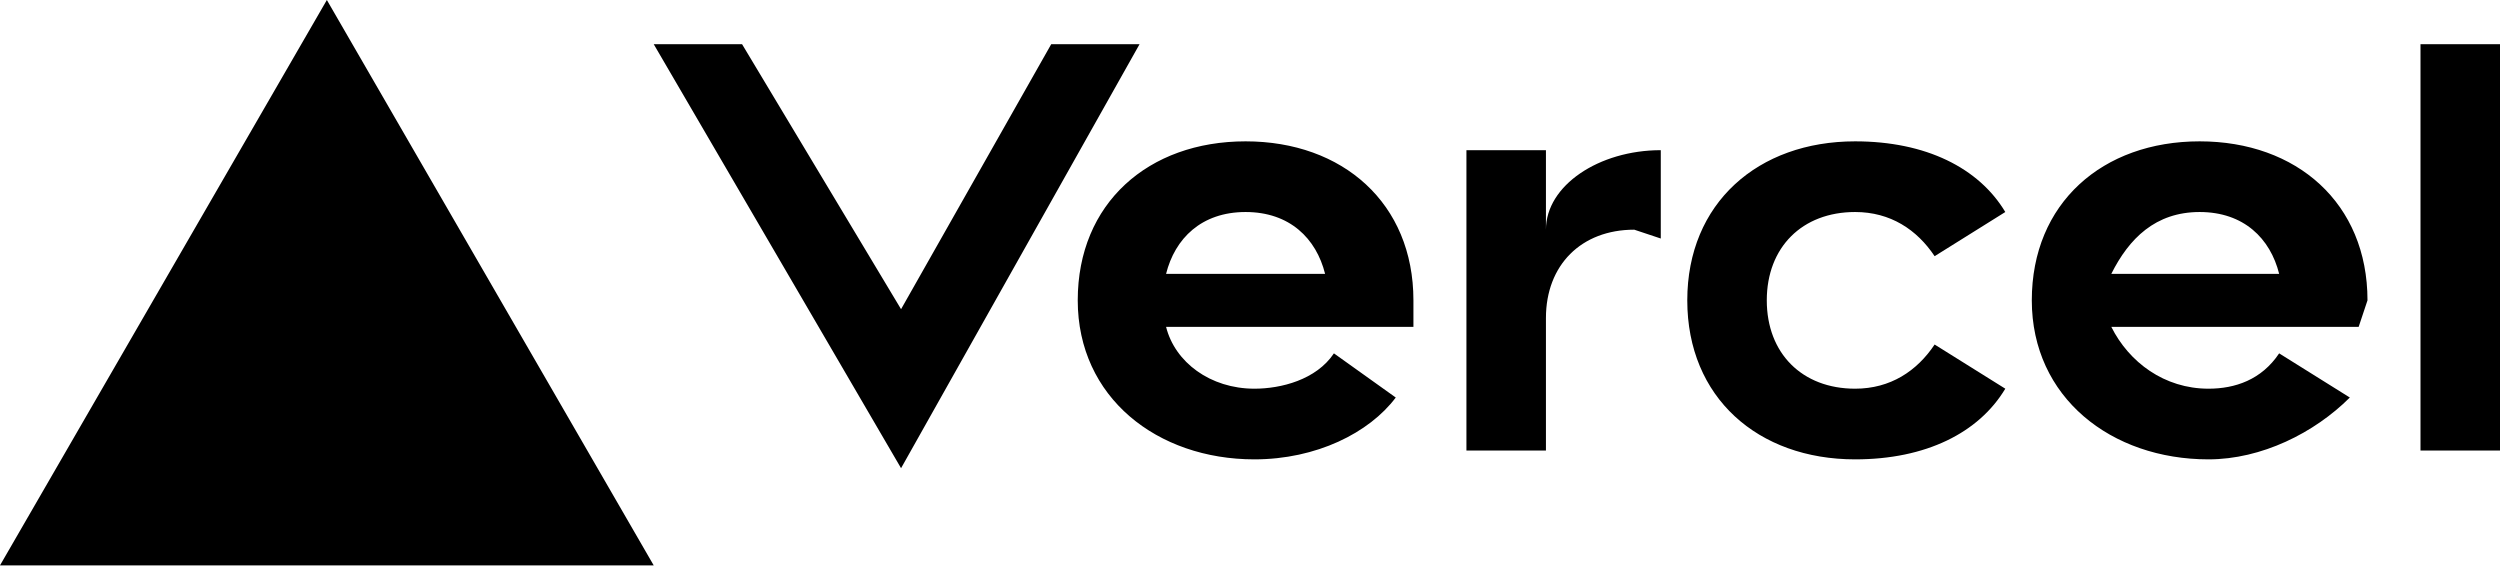
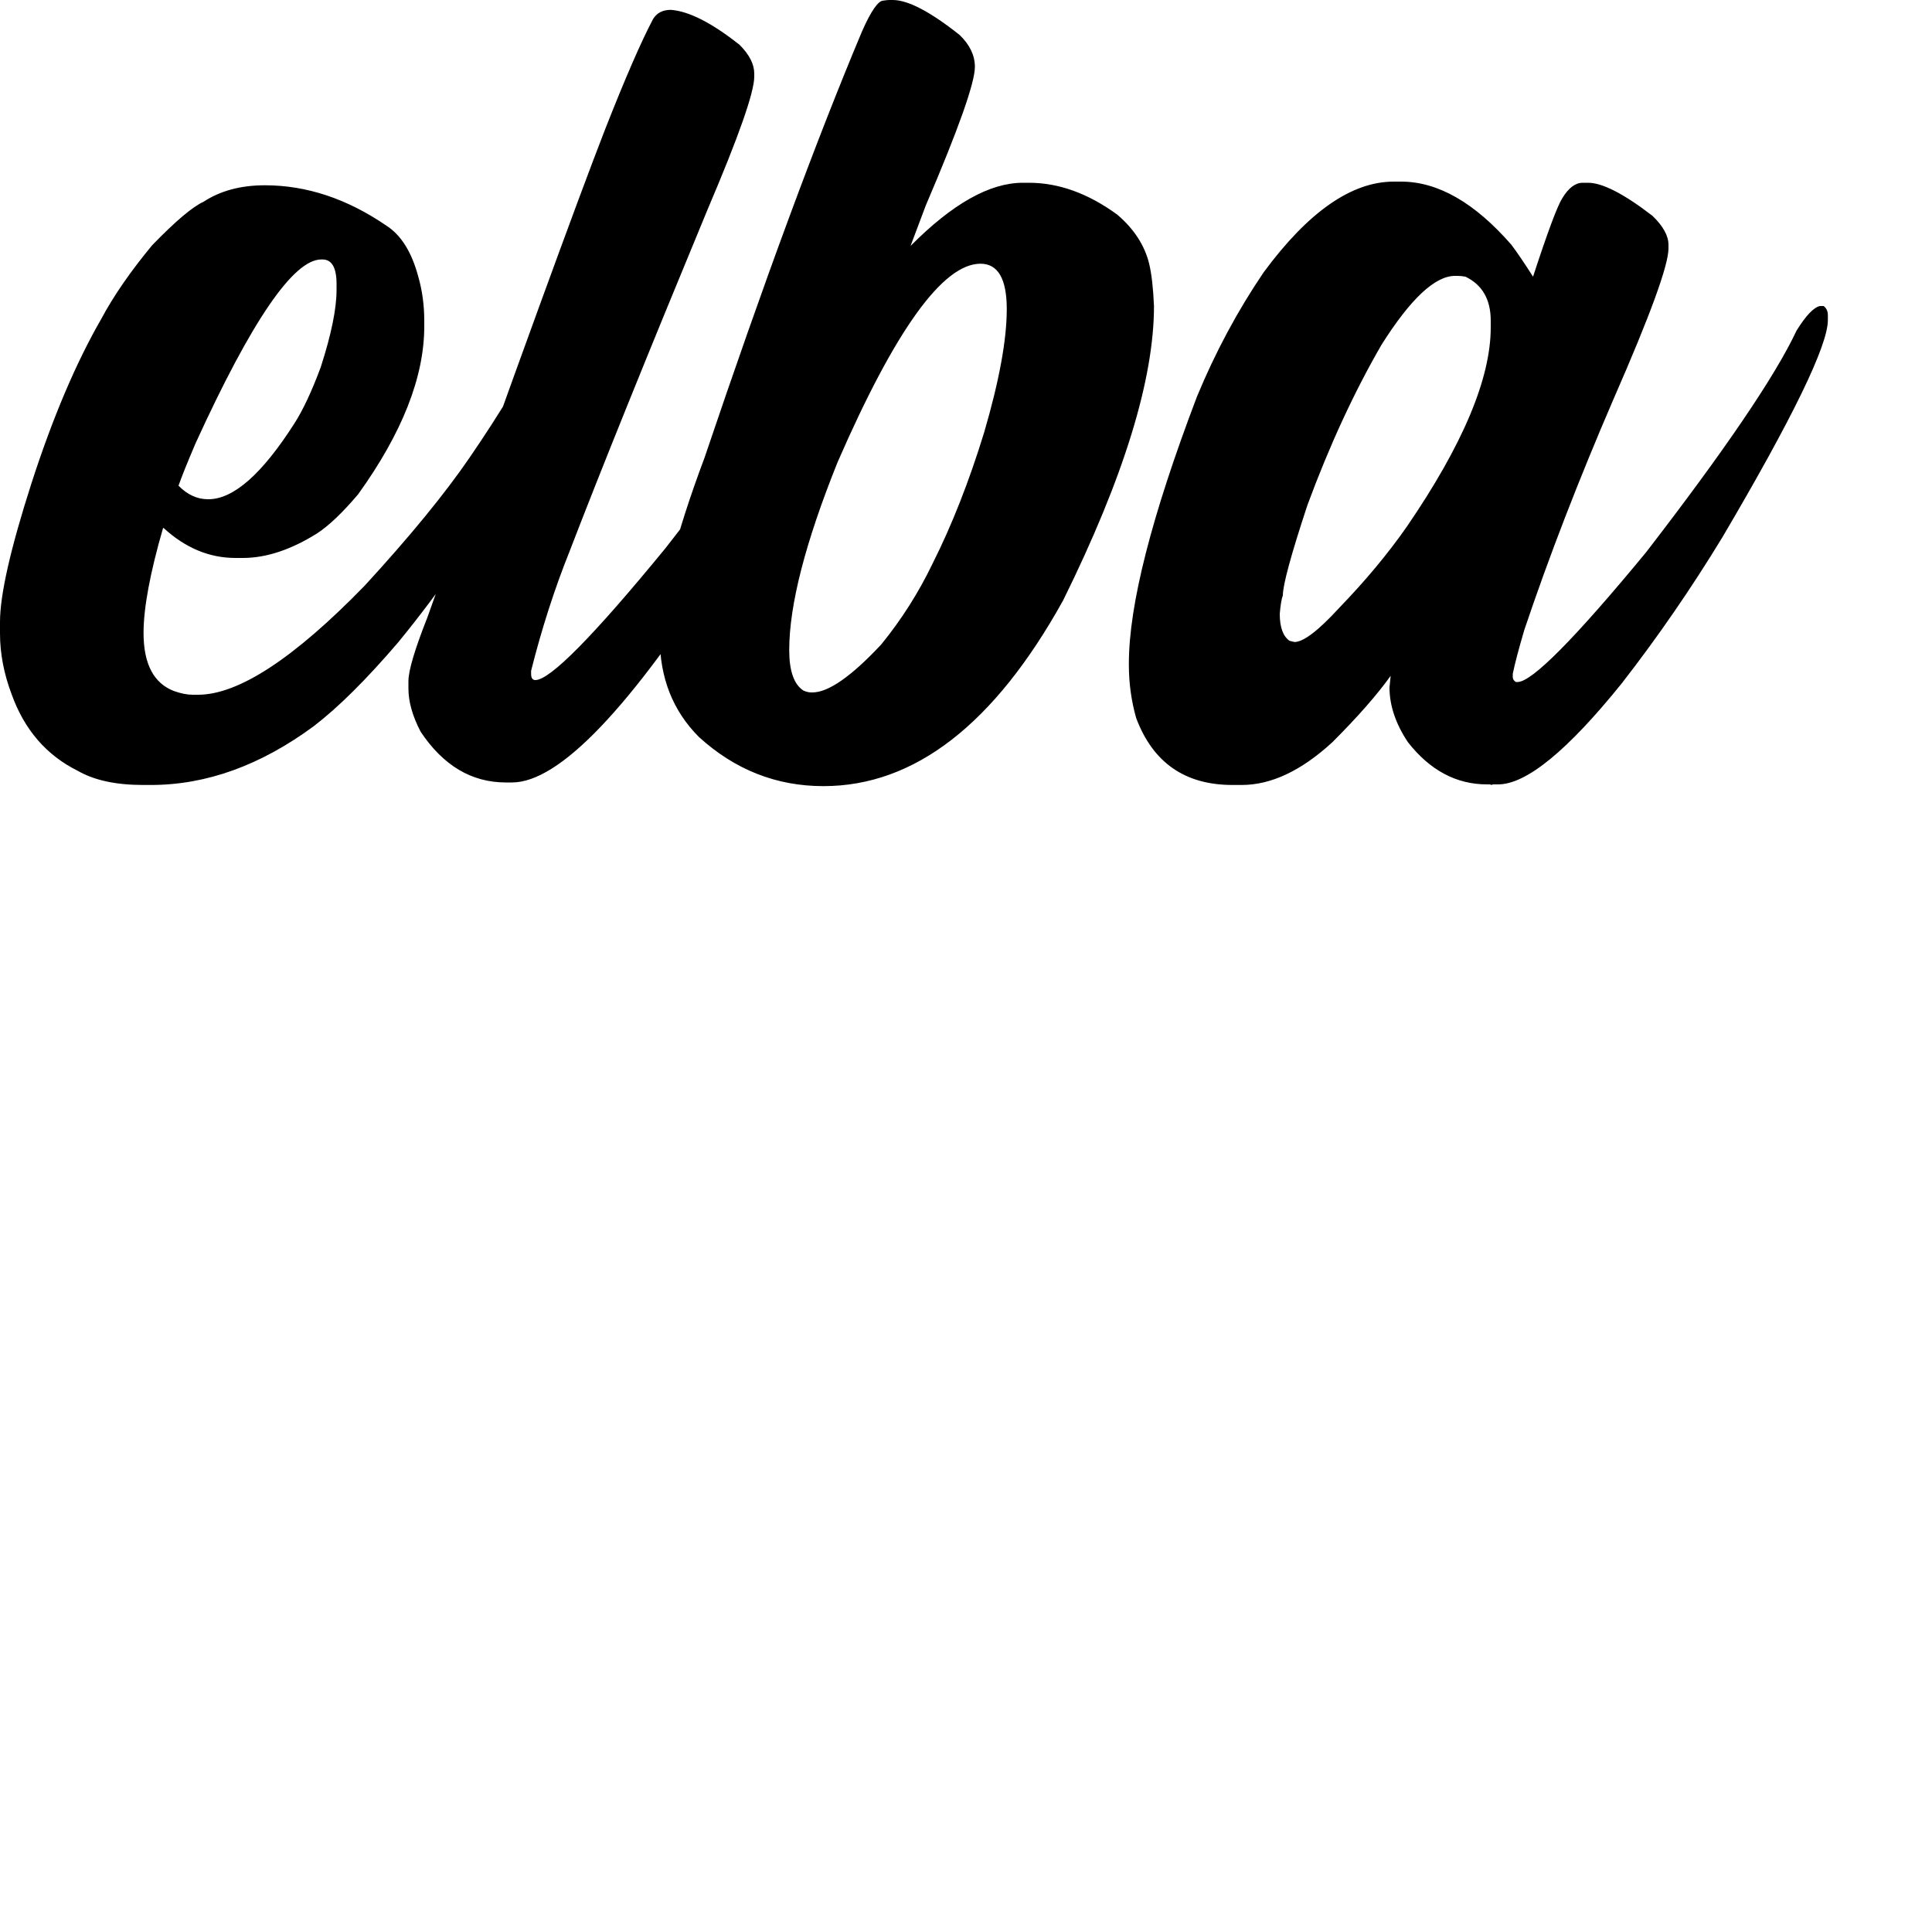
- <svg xmlns="http://www.w3.org/2000/svg" fill="none" viewBox="0 0 283 64">
-   <path fill="black" d="M141 16c-11 0-19 7-19 18s9 18 20 18c7 0 13-3 16-7l-7-5c-2 3-6 4-9 4-5 0-9-3-10-7h28v-3c0-11-8-18-19-18zm-9 15c1-4 4-7 9-7s8 3 9 7h-18zm117-15c-11 0-19 7-19 18s9 18 20 18c6 0 12-3 16-7l-8-5c-2 3-5 4-8 4-5 0-9-3-11-7h28l1-3c0-11-8-18-19-18zm-10 15c2-4 5-7 10-7s8 3 9 7h-19zm-39 3c0 6 4 10 10 10 4 0 7-2 9-5l8 5c-3 5-9 8-17 8-11 0-19-7-19-18s8-18 19-18c8 0 14 3 17 8l-8 5c-2-3-5-5-9-5-6 0-10 4-10 10zm83-29v46h-9V5h9zM37 0l37 64H0L37 0zm92 5-27 48L74 5h10l18 30 17-30h10zm59 12v10l-3-1c-6 0-10 4-10 10v15h-9V17h9v9c0-5 6-9 13-9z" />
+ <svg viewBox="0 0 100 100">
+   <path id="mini-logo-elba" d="M13.71-35.1L13.71-35.1Q16.95-35.1 20-33.01L20-33.01Q21.14-32.28 21.65-30.37L21.65-30.37Q21.96-29.29 21.96-28.09L21.96-28.09 21.96-27.8Q21.96-23.87 18.54-19.11L18.54-19.11Q17.33-17.68 16.41-17.08L16.41-17.08Q14.38-15.81 12.57-15.81L12.57-15.81 12.19-15.81Q10.16-15.81 8.47-17.36L8.47-17.36 8.44-17.36Q7.43-13.87 7.43-11.93L7.43-11.93Q7.43-9.52 9.01-8.92L9.01-8.92Q9.55-8.73 9.97-8.73L9.97-8.73 10.25-8.73Q13.39-8.73 18.88-14.38L18.88-14.38Q22.38-18.19 24.31-21.01L24.31-21.01Q26.6-24.34 28.69-28.25L28.69-28.25Q29.07-28.85 29.29-28.85L29.29-28.85Q29.71-28.85 29.71-28.34L29.71-28.34Q29.71-26.63 26.03-19.42L26.03-19.42Q24.03-15.62 20.6-11.43L20.6-11.43Q18.15-8.57 16.25-7.11L16.25-7.11Q12.12-4.06 7.81-4.06L7.81-4.06 7.4-4.06Q5.3-4.06 4.03-4.79L4.03-4.79Q1.59-6 0.6-8.76L0.6-8.76Q0-10.35 0-11.9L0-11.9 0-12.5Q0-14.6 1.62-19.65L1.62-19.65Q3.27-24.76 5.24-28.18L5.24-28.18Q6.19-29.96 7.87-31.99L7.87-31.99Q9.68-33.86 10.54-34.25L10.54-34.25Q11.84-35.1 13.71-35.1ZM9.24-19.55L9.24-19.55Q9.93-18.85 10.76-18.85L10.76-18.85 10.79-18.85Q12.73-18.85 15.23-22.76L15.23-22.76Q15.9-23.8 16.6-25.68L16.6-25.68Q17.42-28.22 17.42-29.68L17.42-29.68 17.42-29.99Q17.42-31.26 16.69-31.26L16.69-31.26 16.63-31.26Q14.47-31.26 10.12-21.74L10.12-21.74Q9.46-20.19 9.24-19.55ZM34.72-44.18L34.72-44.18Q36.12-44.08 38.28-42.37L38.28-42.37Q39.04-41.61 39.04-40.88L39.04-40.88 39.04-40.72Q39.04-39.51 36.63-33.86L36.63-33.86Q31.9-22.44 29.48-16.15L29.48-16.15Q28.31-13.23 27.49-9.97L27.49-9.97 27.49-9.81Q27.49-9.49 27.71-9.49L27.71-9.49Q28.85-9.49 34.44-16.31L34.44-16.31Q40.21-23.68 42.05-27.55L42.05-27.55Q42.91-28.95 43.48-28.98L43.48-28.98Q43.83-28.91 43.83-28.34L43.83-28.34Q43.77-25.96 37.55-15.77L37.55-15.77Q30.18-4.19 26.5-4.19L26.5-4.19 26.18-4.19Q23.52-4.19 21.77-6.82L21.77-6.82Q21.14-8.03 21.14-9.05L21.14-9.05 21.14-9.43Q21.14-10.25 22.12-12.73L22.12-12.73Q29.07-32.21 31.33-38.02L31.33-38.02Q32.88-41.96 33.8-43.7L33.8-43.7Q34.09-44.18 34.72-44.18ZM46.02-44.69L46.02-44.69 46.21-44.69Q47.39-44.69 49.67-42.88L49.67-42.88Q50.46-42.12 50.46-41.23L50.46-41.23Q50.46-39.99 47.92-34.06L47.92-34.06 47.13-31.96Q50.37-35.23 52.94-35.23L52.94-35.23 53.26-35.23Q55.57-35.23 57.83-33.58L57.83-33.58Q59.13-32.47 59.48-31.04L59.48-31.04Q59.67-30.25 59.73-28.85L59.73-28.85Q59.73-23.14 55.03-13.62L55.03-13.62Q49.7-4 42.62-4L42.62-4Q38.97-4 36.18-6.54L36.18-6.54Q34.15-8.57 34.15-11.68L34.15-11.68Q34.15-14.82 36.47-21.01L36.47-21.01Q41.07-34.63 44.62-43.07L44.62-43.07Q45.32-44.66 45.73-44.66L45.73-44.66Q45.93-44.69 46.02-44.69ZM40.85-11.04L40.85-11.04Q40.85-9.43 41.58-8.95L41.58-8.95Q41.8-8.85 41.99-8.85L41.99-8.85 42.05-8.85Q43.29-8.85 45.61-11.33L45.61-11.33Q47.19-13.27 48.27-15.52L48.27-15.52Q49.77-18.5 50.94-22.31L50.94-22.31Q52.11-26.31 52.11-28.69L52.11-28.69Q52.11-31.04 50.75-31.04L50.75-31.04Q47.83-31.04 43.35-20.76L43.35-20.76Q40.85-14.54 40.85-11.04ZM72.14-35.29L72.14-35.29 72.52-35.29Q75.38-35.29 78.23-32.02L78.23-32.02Q78.68-31.42 79.35-30.37L79.35-30.37Q80.49-33.86 80.87-34.44L80.87-34.44Q81.35-35.23 81.92-35.23L81.92-35.23 82.2-35.23Q83.31-35.23 85.53-33.52L85.53-33.52Q86.36-32.72 86.36-32.02L86.36-32.02 86.36-31.83Q86.36-30.53 83.54-24.09L83.54-24.09Q80.81-17.77 78.9-12.09L78.9-12.09Q78.46-10.6 78.3-9.81L78.3-9.81 78.3-9.65Q78.3-9.49 78.46-9.39L78.46-9.39 78.55-9.39Q79.66-9.39 85.19-16.09L85.19-16.09Q91.34-24.06 92.99-27.58L92.99-27.58Q93.72-28.75 94.2-28.85L94.2-28.85 94.39-28.85Q94.61-28.69 94.61-28.37L94.61-28.37 94.61-28.12Q94.61-26.15 89.15-16.88L89.15-16.88Q86.74-12.92 83.95-9.33L83.95-9.33Q79.73-4.09 77.54-4.09L77.54-4.09 77.31-4.09Q77.25-4.09 77.19-4.06L77.19-4.06Q77.16-4.09 77.09-4.09L77.09-4.09 76.97-4.09Q74.58-4.09 72.87-6.28L72.87-6.28Q71.92-7.71 71.92-9.11L71.92-9.11 71.98-9.71Q70.94-8.25 68.97-6.28L68.97-6.28Q66.56-4.06 64.27-4.06L64.27-4.06 63.79-4.06Q60.11-4.06 58.81-7.52L58.81-7.52Q58.43-8.85 58.43-10.28L58.43-10.28 58.43-10.35Q58.43-14.89 61.95-24.15L61.95-24.15Q63.38-27.61 65.41-30.6L65.41-30.6Q68.87-35.29 72.14-35.29ZM66.24-12.92L66.24-12.92Q66.24-11.87 66.75-11.52L66.75-11.52 67-11.46Q67.7-11.46 69.32-13.23L69.32-13.23Q71.35-15.33 72.81-17.42L72.81-17.42Q77.16-23.77 77.16-27.74L77.16-27.74 77.16-28.09Q77.16-29.74 75.85-30.37L75.85-30.37Q75.63-30.41 75.44-30.41L75.44-30.41 75.31-30.41Q73.76-30.41 71.51-26.85L71.51-26.85Q69.38-23.17 67.67-18.54L67.67-18.54Q66.4-14.69 66.4-13.87L66.4-13.87Q66.3-13.62 66.24-12.92Z" transform="translate(0, 44.69)">
+     </path>
</svg>
